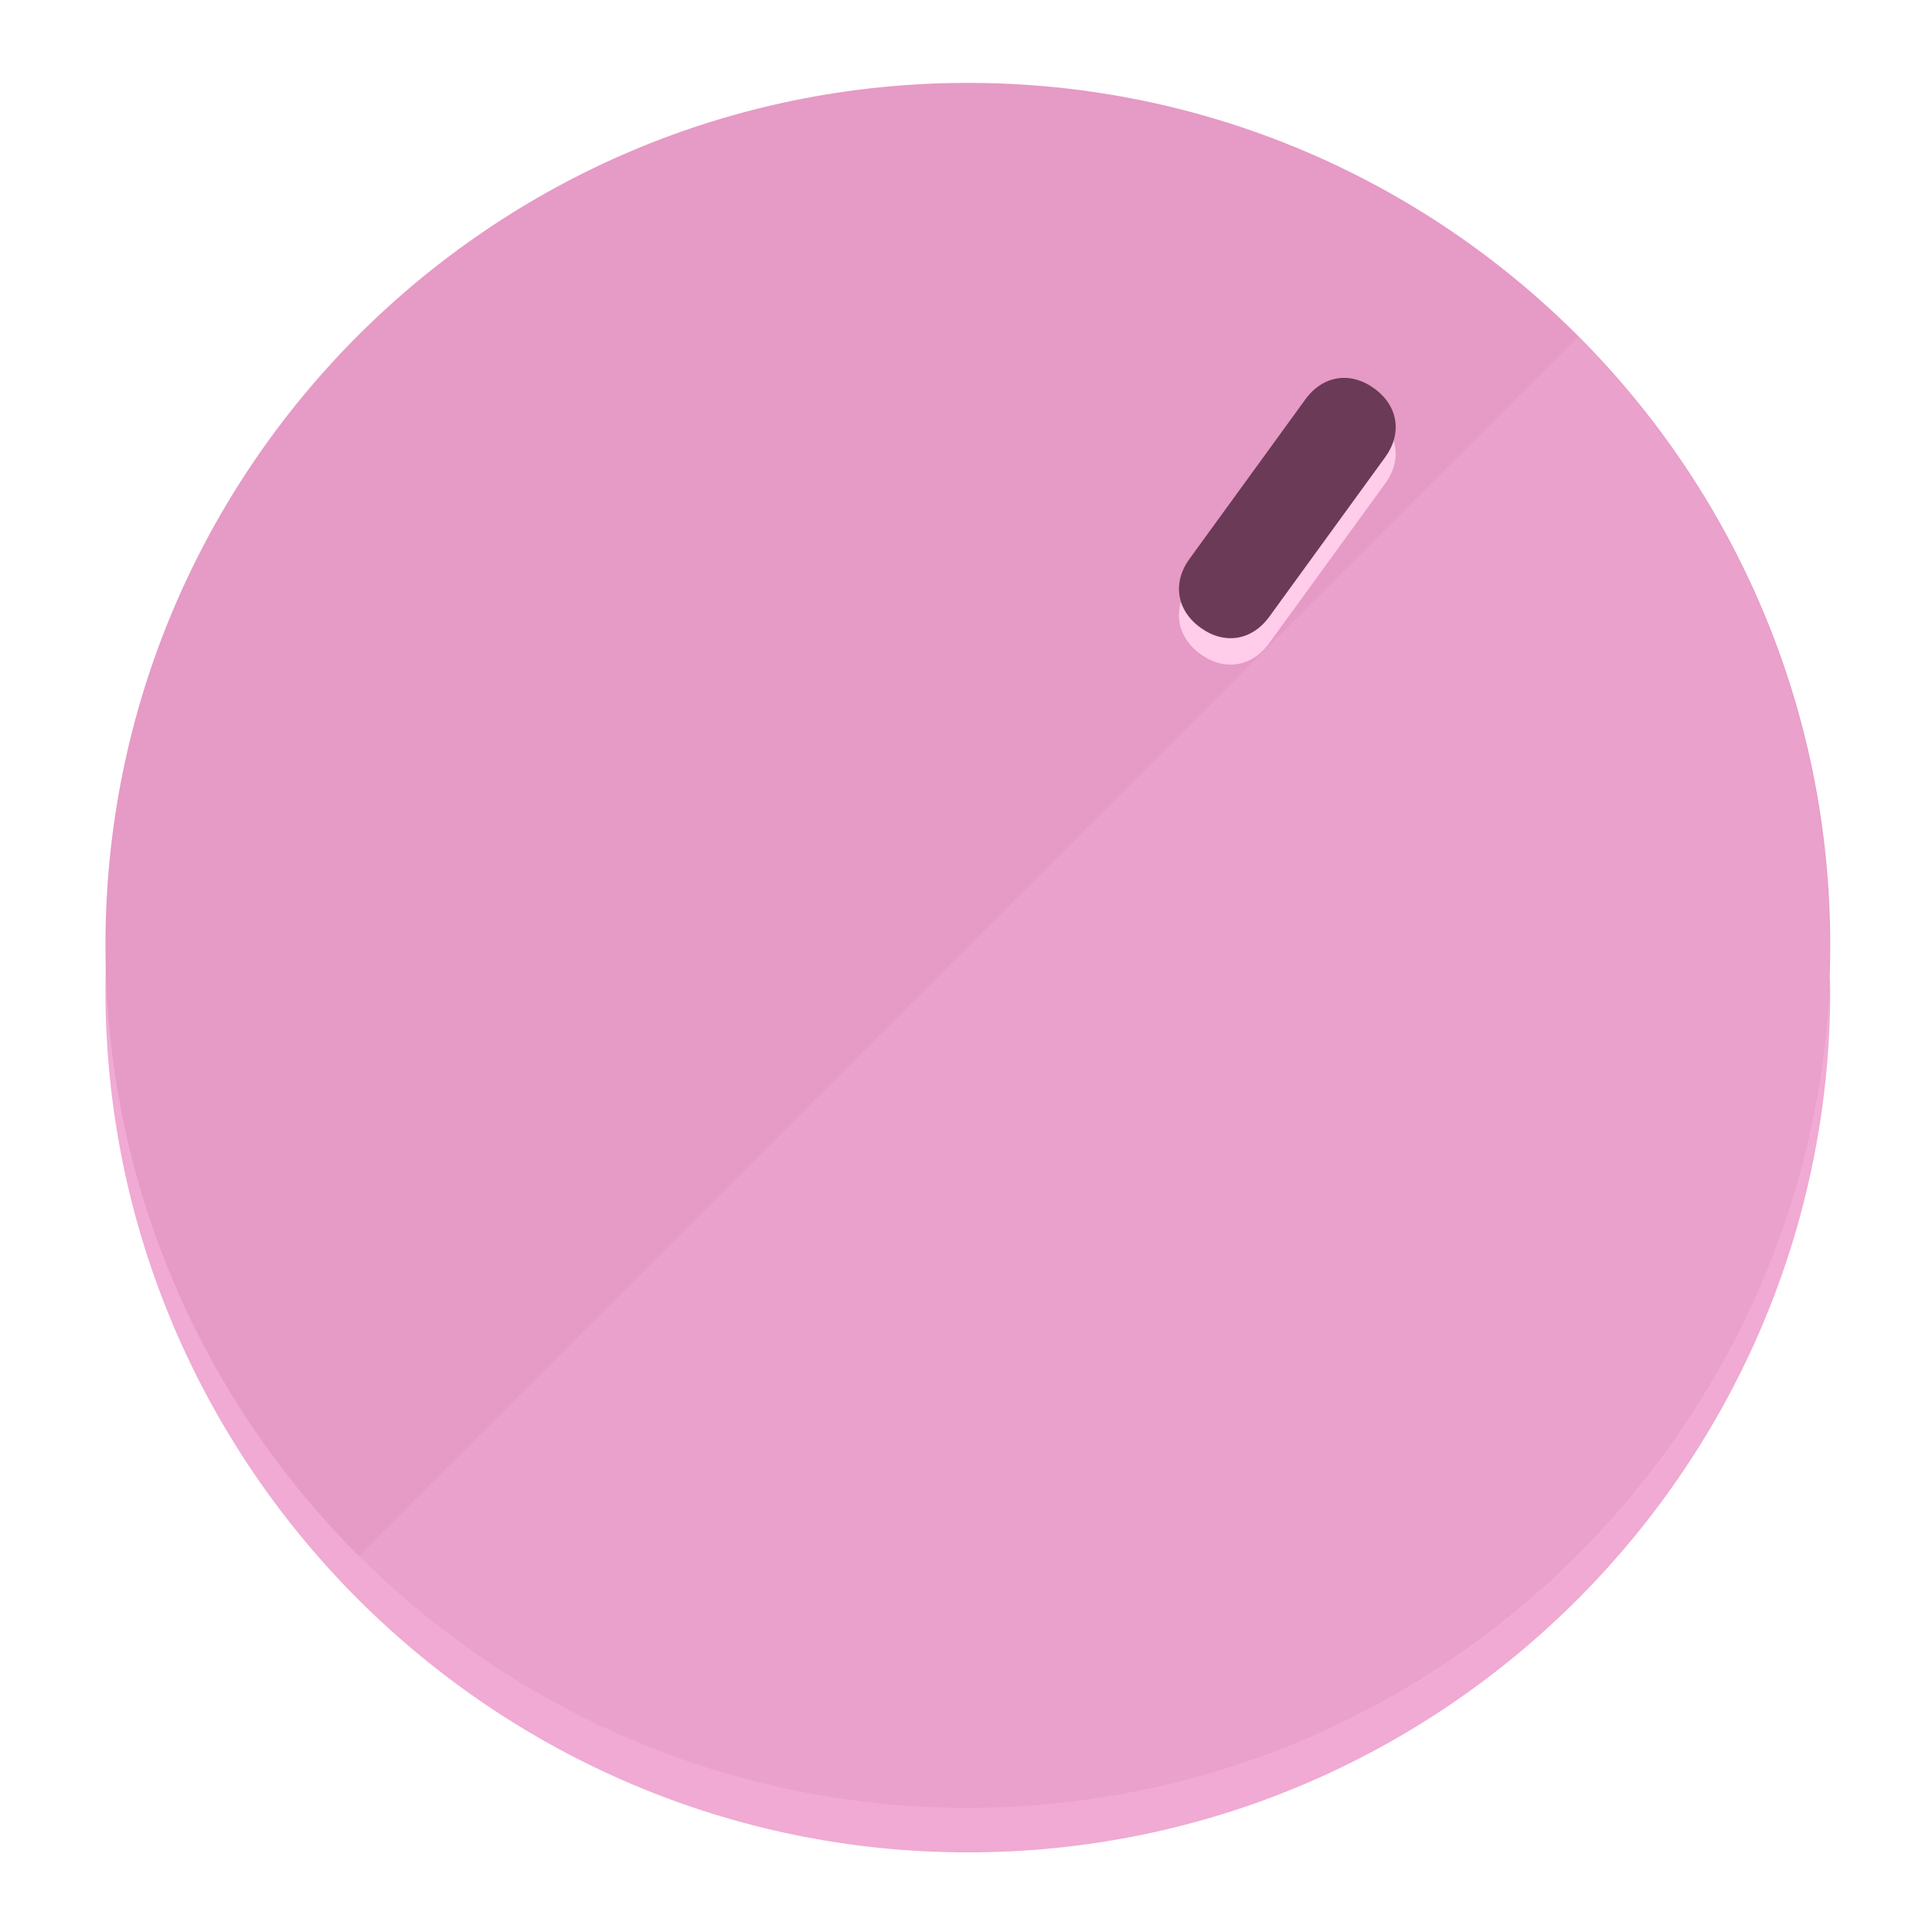
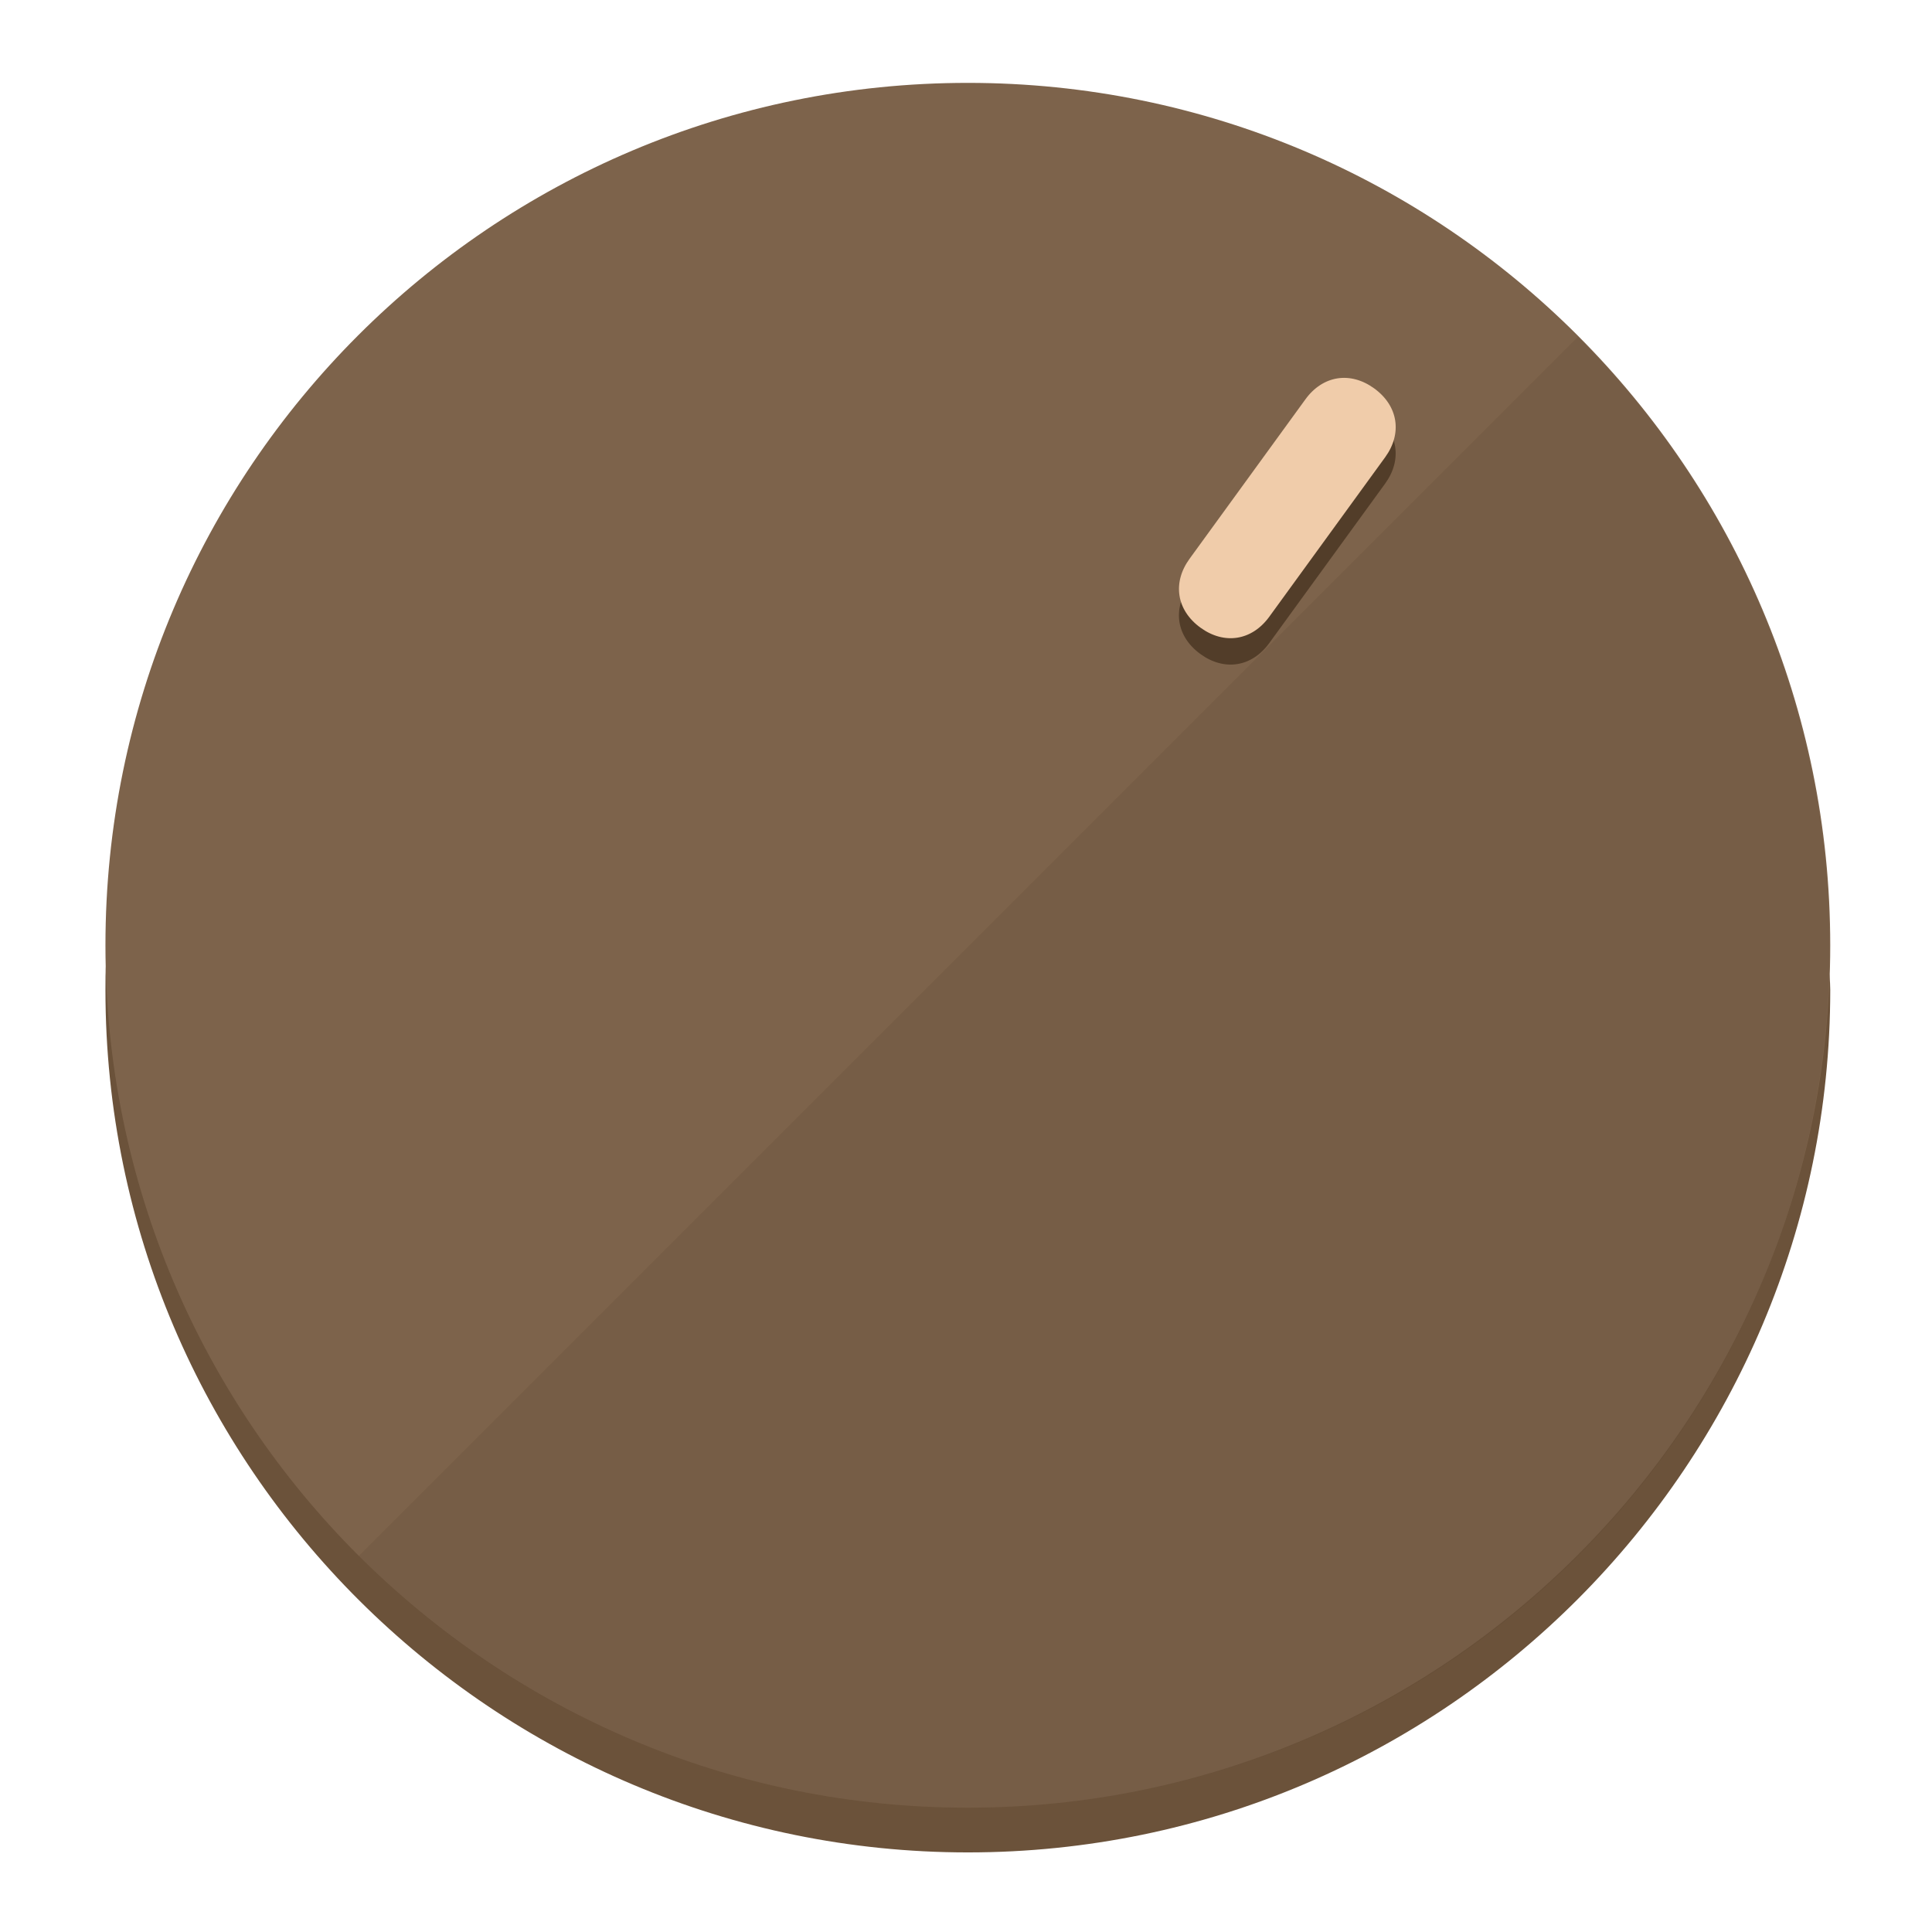
<svg xmlns="http://www.w3.org/2000/svg" height="120px" width="120px" version="1.1" id="Layer_1" viewBox="0 0 496.8 496.8" xml:space="preserve">
  <defs id="defs23" />
  <g id="g3158">
-     <path style="display:inline;fill:#F0AAD3;fill-opacity:1;stroke-width:1.584" d="m 248.875,445.92 c 116.582,0 212.89,-91.238 220.493,-205.286 0,5.069 1.267,8.87 1.267,13.939 0,121.651 -98.842,221.76 -221.76,221.76 -121.651,0 -221.76,-98.842 -221.76,-221.76 0,-5.069 0,-8.87 1.267,-13.939 7.603,114.048 103.91,205.286 220.493,205.286 z" id="path8" />
-     <circle style="display:inline;fill:#E69AC6;fill-opacity:1;stroke-width:1.584" cx="248.875" cy="243.071" r="221.76" id="circle12" />
-     <path style="display:inline;fill:#FFCCEA;fill-opacity:0.154;stroke-width:1.587" d="m 405.744,86.606 c 86.308,86.308 86.308,227.193 0,313.5 -86.308,86.308 -227.193,86.308 -313.5,0" id="path14" />
+     <path style="display:inline;fill:#6B523A;fill-opacity:1;stroke-width:1.584" d="m 248.875,445.92 c 116.582,0 212.89,-91.238 220.493,-205.286 0,5.069 1.267,8.87 1.267,13.939 0,121.651 -98.842,221.76 -221.76,221.76 -121.651,0 -221.76,-98.842 -221.76,-221.76 0,-5.069 0,-8.87 1.267,-13.939 7.603,114.048 103.91,205.286 220.493,205.286 z" id="path8" />
+     <circle style="display:inline;fill:#7D634B;fill-opacity:1;stroke-width:1.584" cx="248.875" cy="243.071" r="221.76" id="circle12" />
+     <path style="display:inline;fill:#523D29;fill-opacity:0.154;stroke-width:1.587" d="m 405.744,86.606 c 86.308,86.308 86.308,227.193 0,313.5 -86.308,86.308 -227.193,86.308 -313.5,0" id="path14" />
  </g>
  <g id="g3198">
    <circle style="display:none;fill:#000000;fill-opacity:0;stroke-width:1.584" cx="344.188" cy="51.017" r="221.76" id="circle12-3" transform="rotate(36)" />
-     <path style="display:inline;fill:#FFCCEA;fill-opacity:1;stroke-width:1.584" d="m 326.375,165.375 c -4.469,6.151 -11.549,7.272 -17.7,2.803 v 0 c -6.151,-4.469 -7.273,-11.549 -2.803,-17.7 l 29.794,-41.007 c 4.469,-6.151 11.549,-7.272 17.7,-2.803 v 0 c 6.151,4.469 7.272,11.549 2.803,17.7 z" id="path3789" />
-     <path style="display:inline;fill:#6B3A57;stroke-width:1.584" d="m 326.385,158.59 c -4.469,6.151 -11.549,7.272 -17.7,2.803 v 0 c -6.151,-4.469 -7.272,-11.549 -2.803,-17.7 l 29.794,-41.007 c 4.469,-6.151 11.549,-7.273 17.7,-2.803 v 0 c 6.151,4.469 7.272,11.549 2.803,17.7 z" id="path915" />
+     <path style="display:inline;fill:#523D29;fill-opacity:1;stroke-width:1.584" d="m 326.375,165.375 c -4.469,6.151 -11.549,7.272 -17.7,2.803 v 0 c -6.151,-4.469 -7.273,-11.549 -2.803,-17.7 l 29.794,-41.007 c 4.469,-6.151 11.549,-7.272 17.7,-2.803 v 0 c 6.151,4.469 7.272,11.549 2.803,17.7 z" id="path3789" />
+     <path style="display:inline;fill:#F0CCAA;stroke-width:1.584" d="m 326.385,158.59 c -4.469,6.151 -11.549,7.272 -17.7,2.803 v 0 c -6.151,-4.469 -7.272,-11.549 -2.803,-17.7 l 29.794,-41.007 c 4.469,-6.151 11.549,-7.273 17.7,-2.803 v 0 c 6.151,4.469 7.272,11.549 2.803,17.7 z" id="path915" />
  </g>
</svg>
